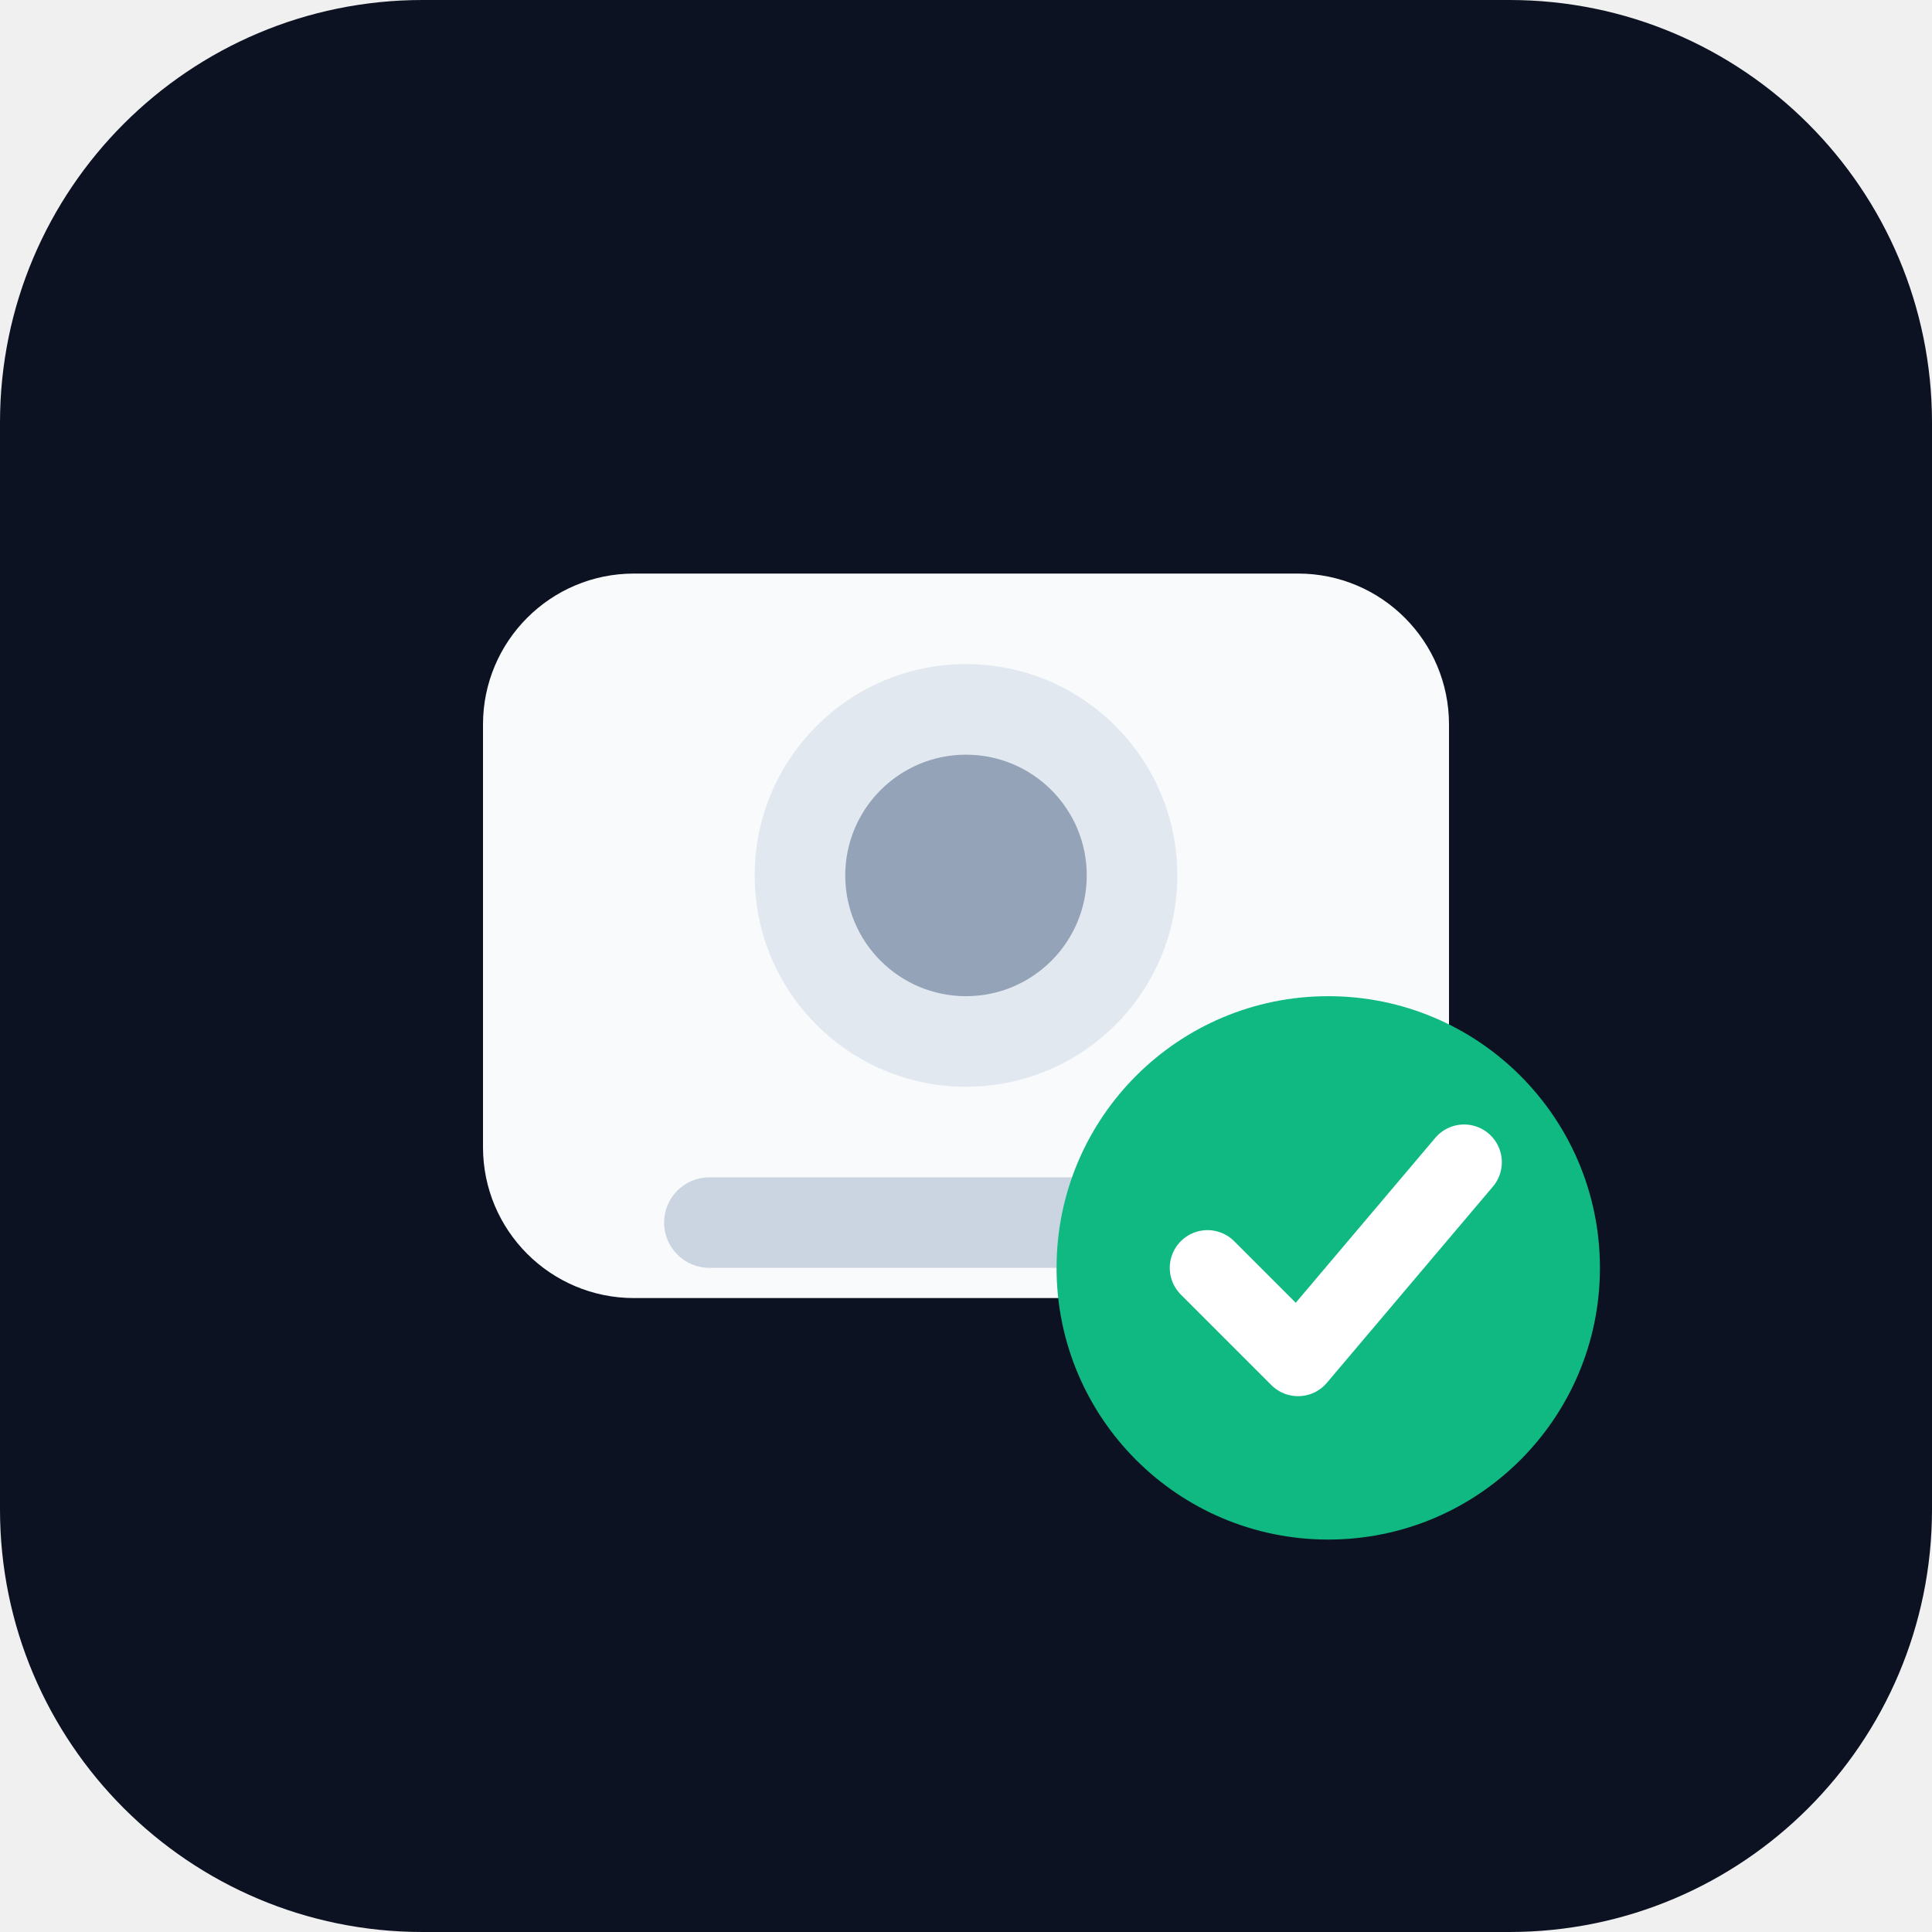
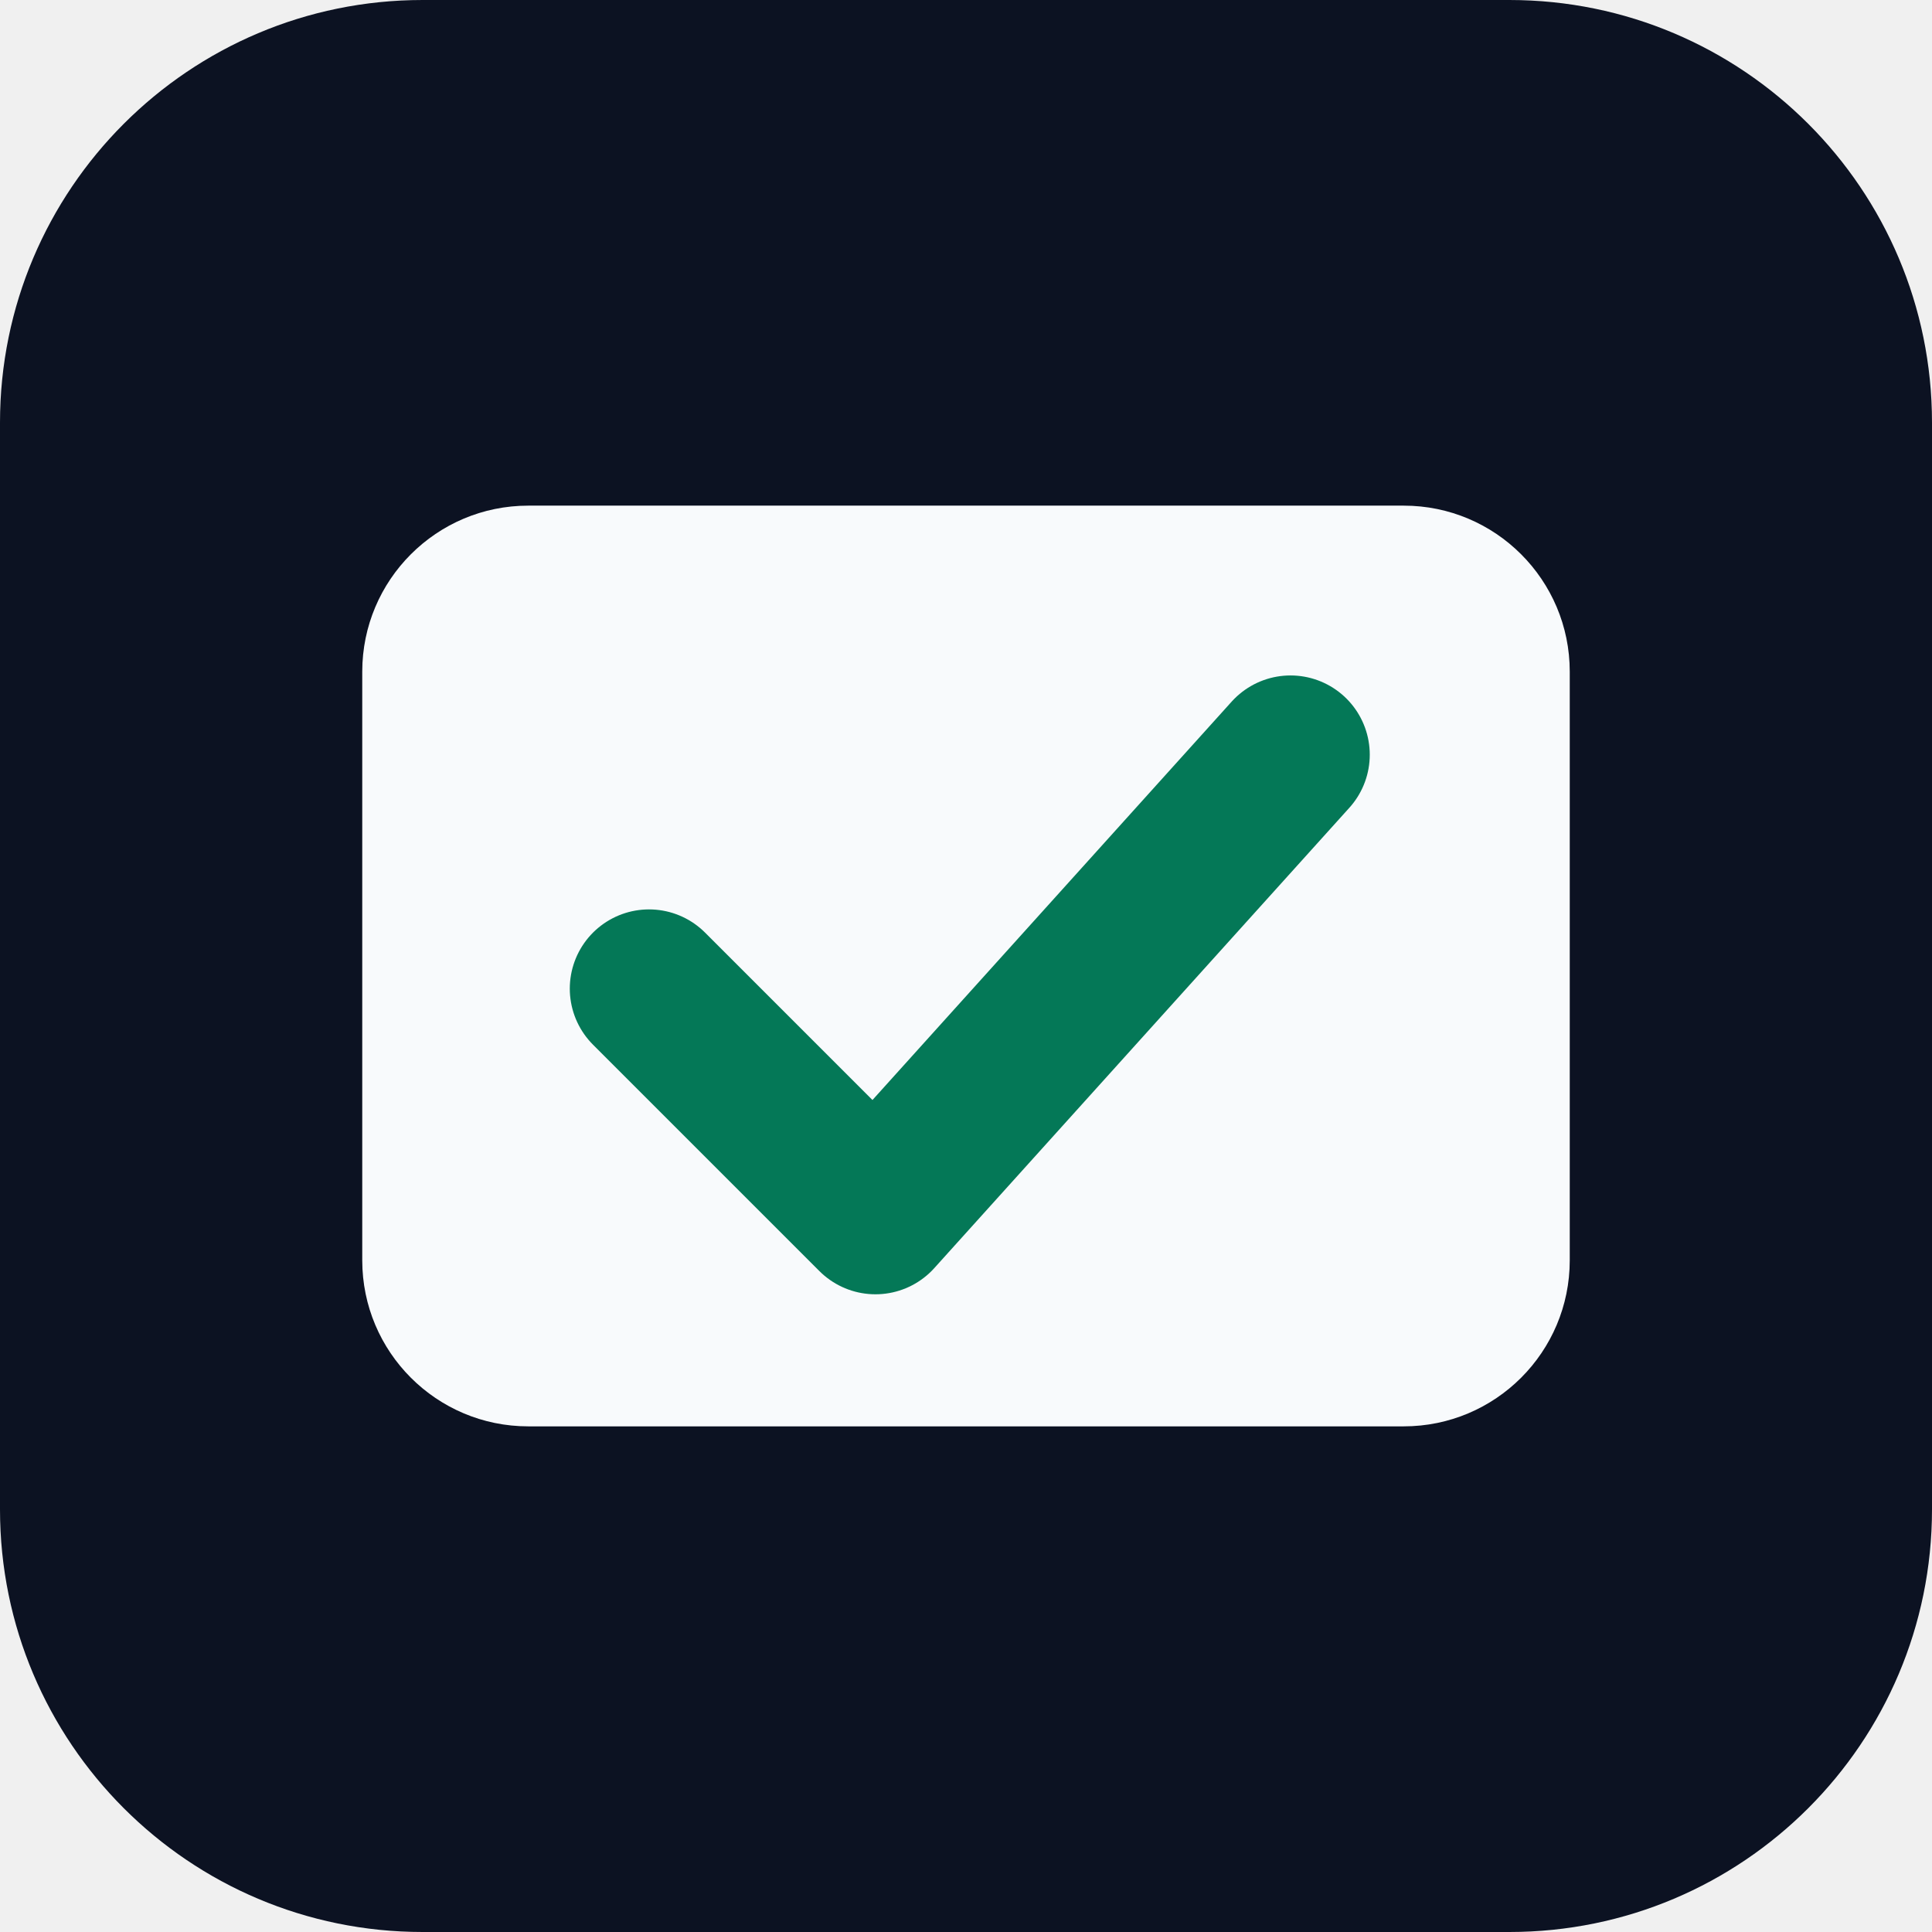
- <svg xmlns="http://www.w3.org/2000/svg" viewBox="0 0 128 128" fill="none">
-   <rect width="128" height="128" rx="28" fill="#0C1222" />
-   <g id="icon">
-     <rect x="32" y="38" width="64" height="48" rx="10" fill="#F8FAFC" />
-     <circle cx="64" cy="58" r="14" fill="#E2E8F0" />
-     <circle cx="64" cy="58" r="8" fill="#94A3B8" />
-     <rect x="44" y="78" width="40" height="6" rx="3" fill="#CBD5E1" />
-   </g>
-   <g id="verify">
-     <circle cx="88" cy="84" r="18" fill="#10B981" />
-     <path d="M80 84 L86 90 L97 77" stroke="#fff" stroke-width="5" stroke-linecap="round" stroke-linejoin="round" />
-   </g>
+ <svg xmlns="http://www.w3.org/2000/svg" viewBox="0 0 512 512" role="img" aria-label="TrueKart — verified photo mark">
+   <rect width="512" height="512" rx="112" fill="#0C1222" />
+   <rect x="96" y="134" width="320" height="244" rx="44" fill="#F8FAFC" />
+   <path d="M172 262 L232 322 L342 200" fill="none" stroke="#047857" stroke-width="42" stroke-linecap="round" stroke-linejoin="round" />
</svg>
